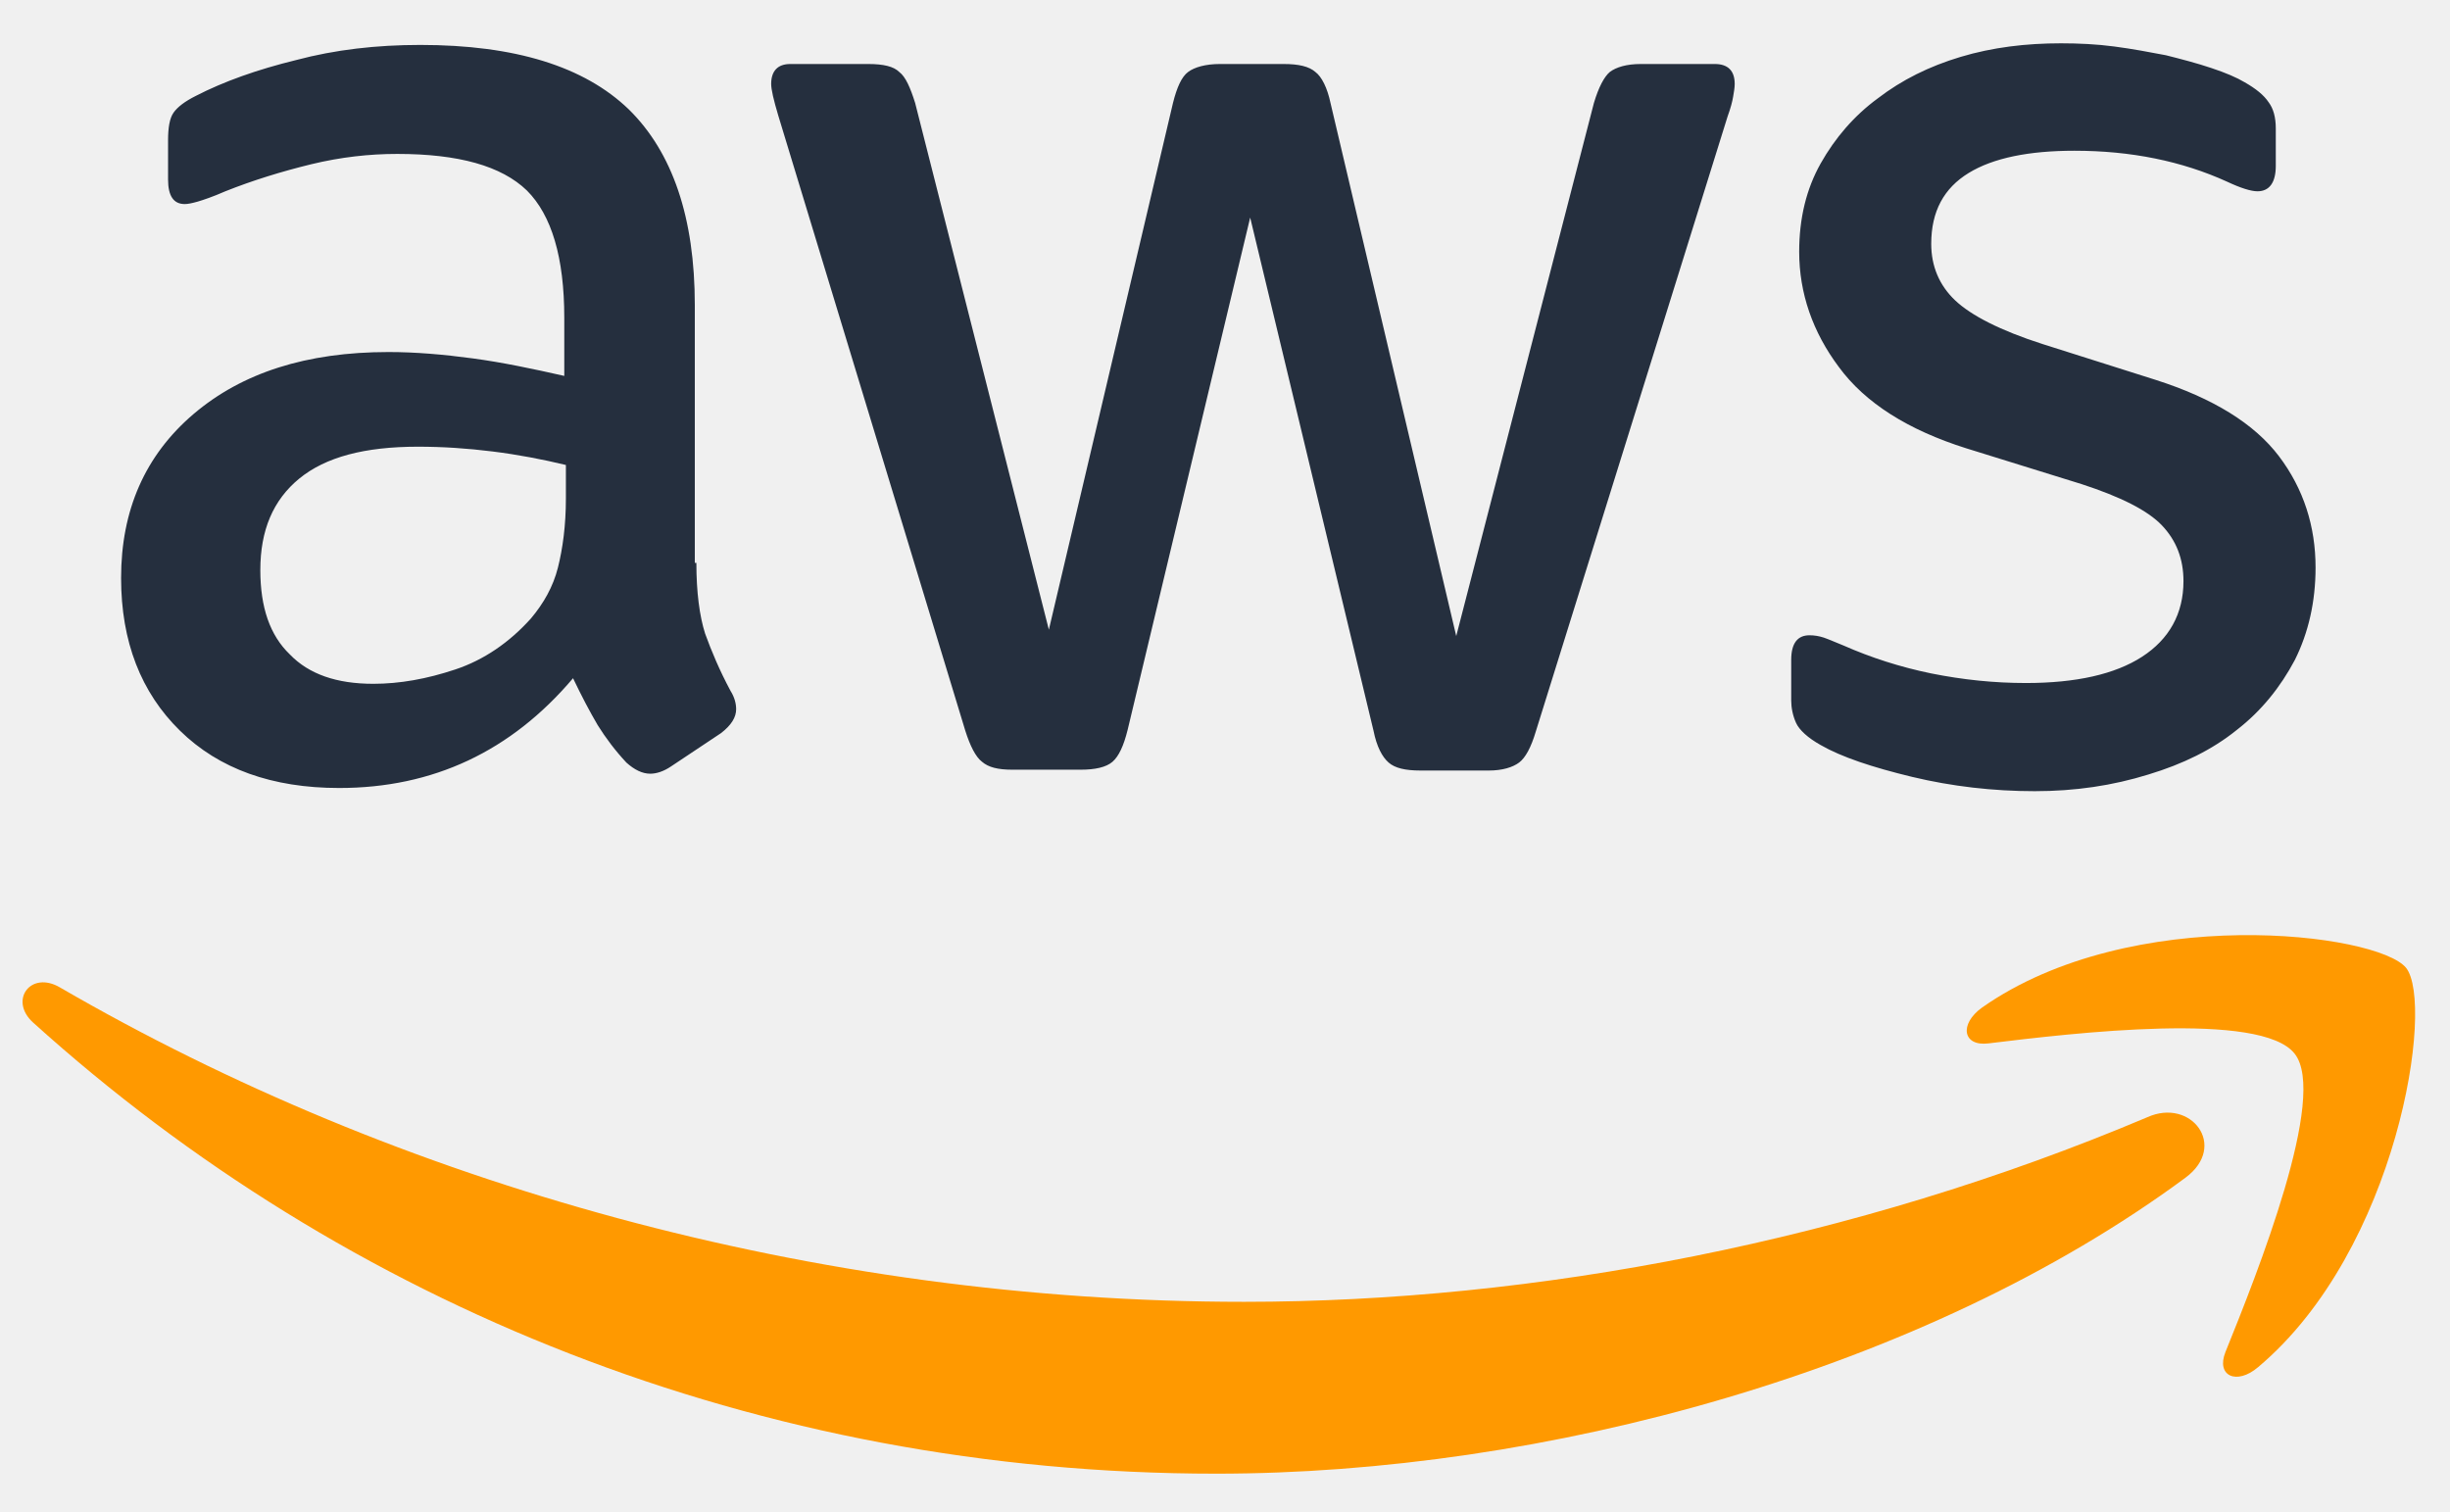
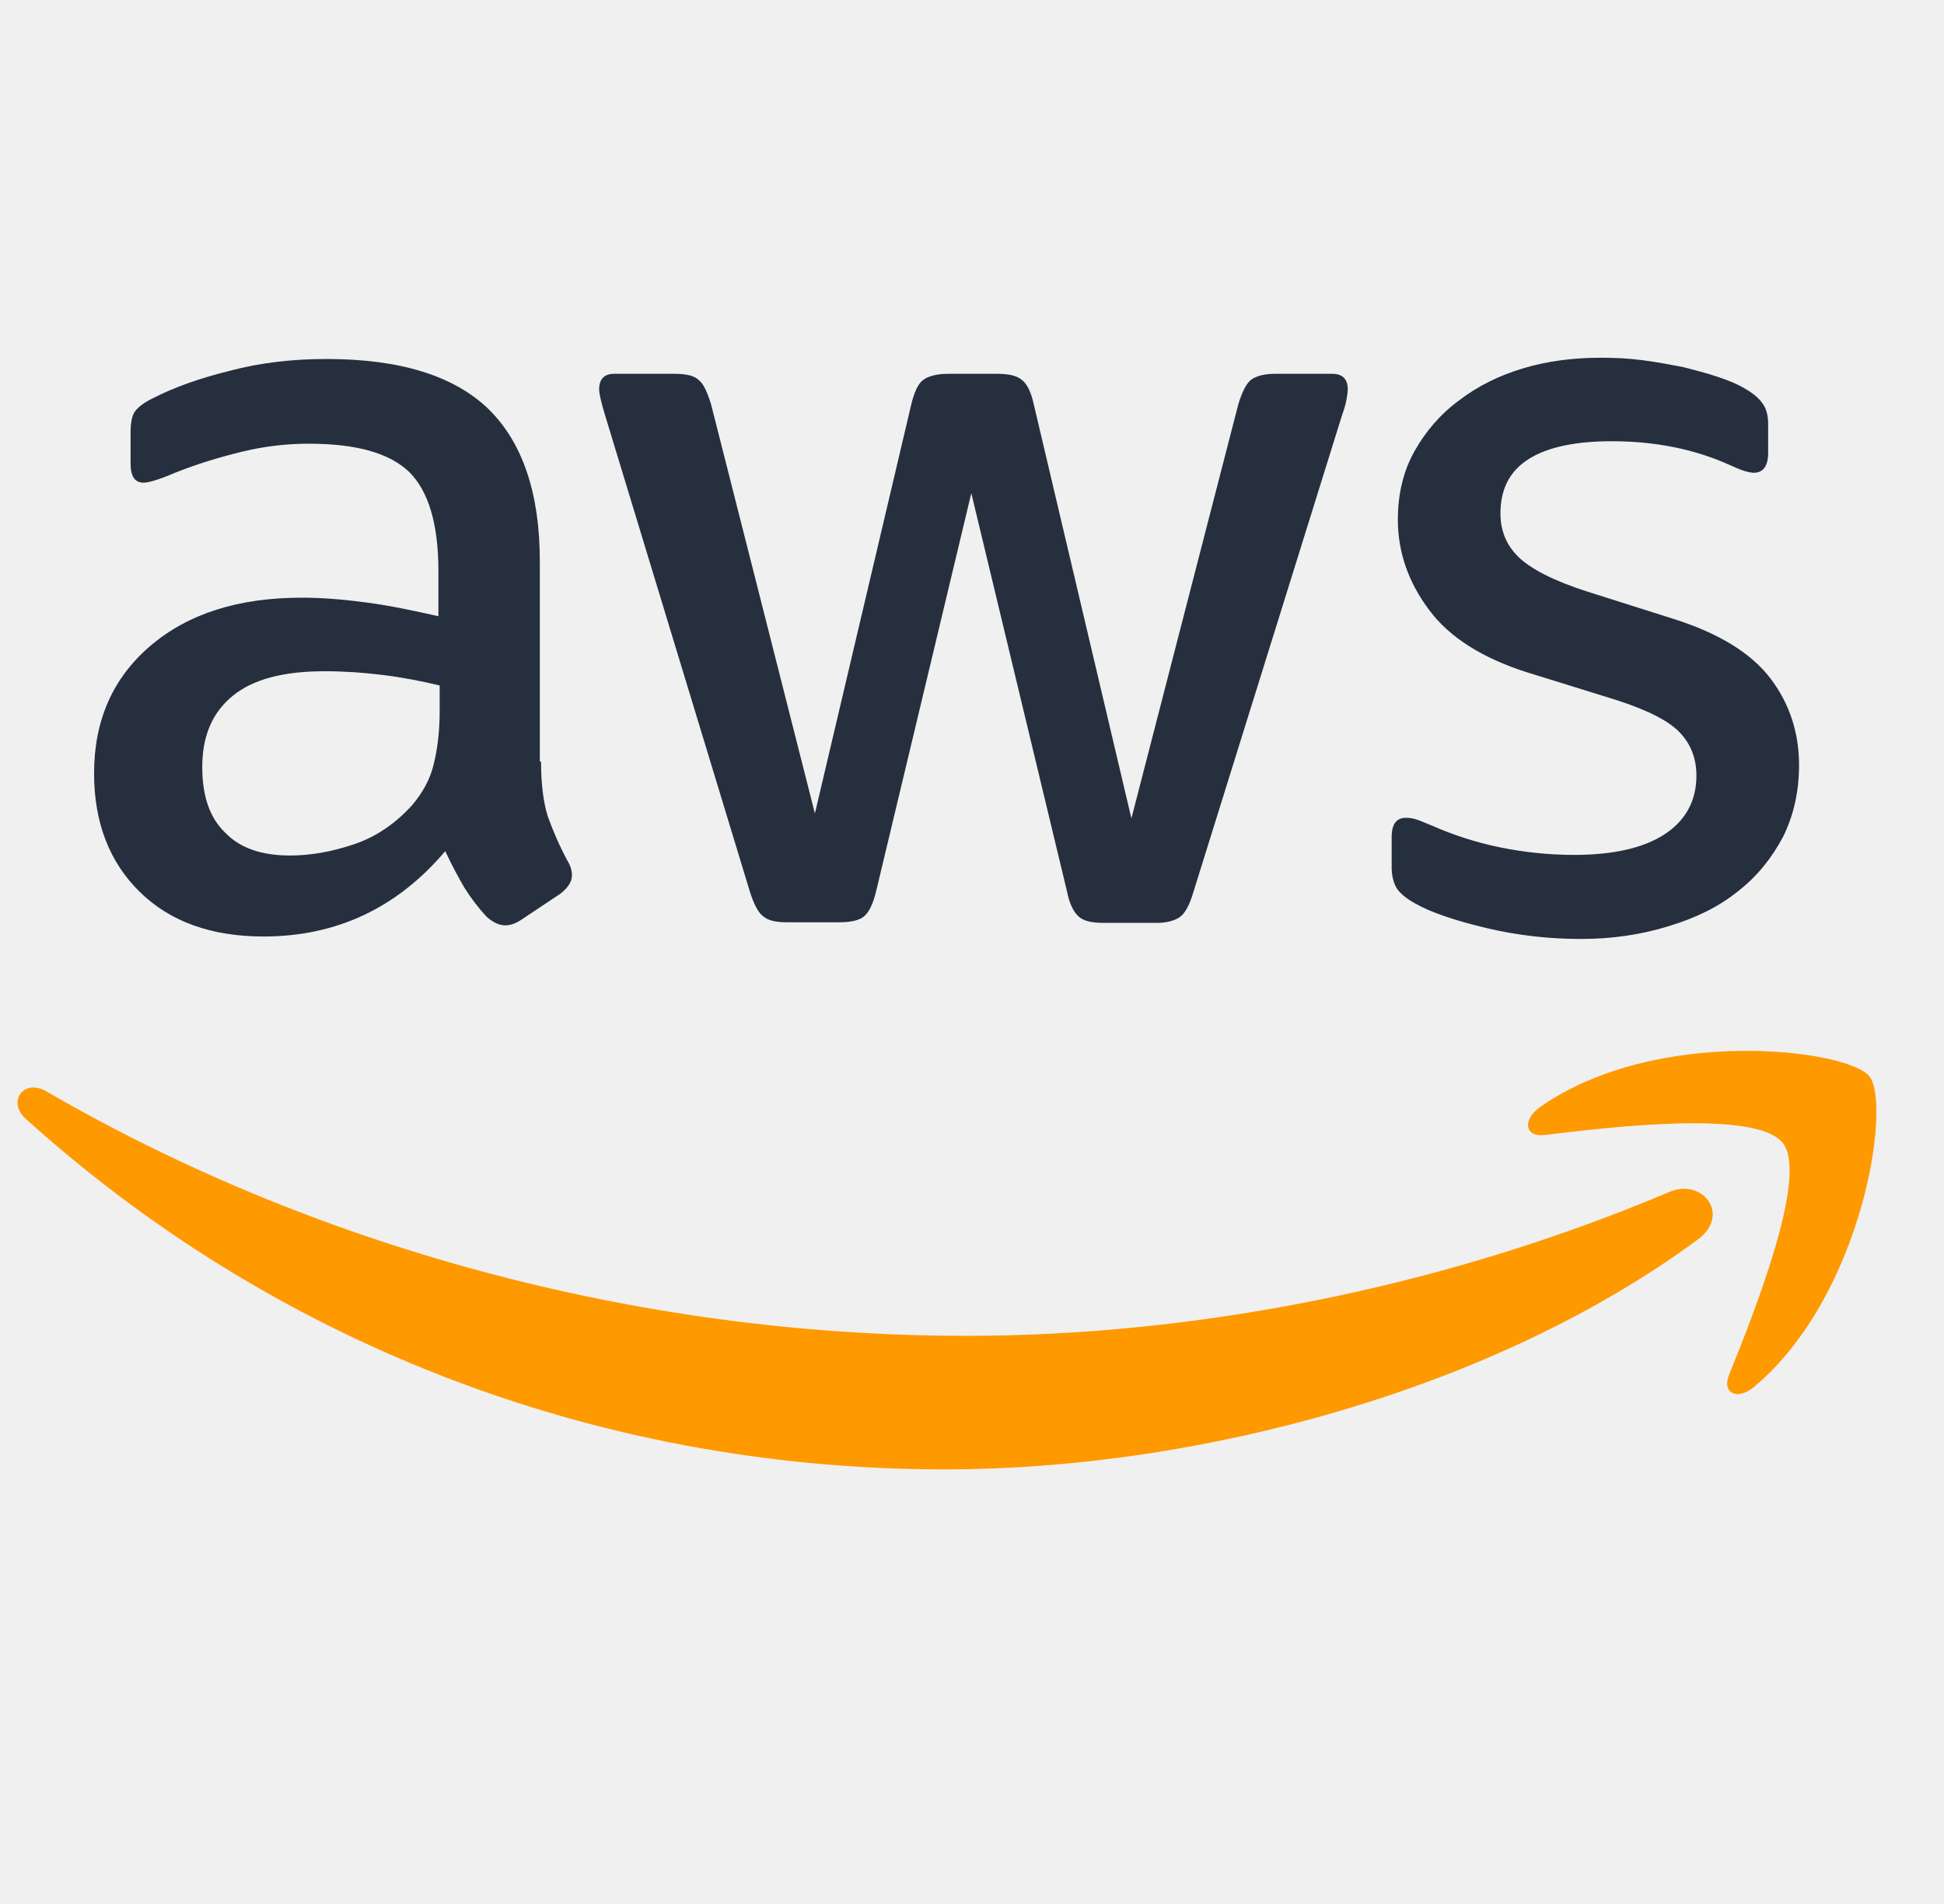
- <svg xmlns="http://www.w3.org/2000/svg" width="47" height="29" viewBox="0 0 47 29" fill="none">
-   <g clip-path="url(#clip0_511_2595)">
-     <path d="M13.359 10.799C13.359 11.363 13.42 11.821 13.527 12.157C13.649 12.493 13.802 12.859 14.015 13.256C14.092 13.378 14.122 13.5 14.122 13.607C14.122 13.76 14.031 13.912 13.832 14.065L12.87 14.706C12.733 14.798 12.596 14.844 12.474 14.844C12.321 14.844 12.168 14.767 12.016 14.63C11.802 14.401 11.619 14.157 11.466 13.912C11.314 13.653 11.161 13.363 10.993 13.012C9.803 14.416 8.307 15.118 6.506 15.118C5.223 15.118 4.201 14.752 3.453 14.019C2.705 13.287 2.323 12.31 2.323 11.089C2.323 9.791 2.781 8.738 3.712 7.944C4.643 7.151 5.88 6.754 7.452 6.754C7.971 6.754 8.505 6.8 9.07 6.876C9.635 6.952 10.215 7.074 10.825 7.212V6.097C10.825 4.937 10.581 4.128 10.108 3.655C9.619 3.182 8.795 2.953 7.62 2.953C7.086 2.953 6.536 3.014 5.971 3.151C5.407 3.289 4.857 3.457 4.323 3.67C4.079 3.777 3.895 3.838 3.789 3.869C3.682 3.899 3.605 3.915 3.544 3.915C3.331 3.915 3.224 3.762 3.224 3.441V2.694C3.224 2.449 3.254 2.266 3.331 2.159C3.407 2.052 3.544 1.946 3.758 1.839C4.292 1.564 4.933 1.335 5.681 1.152C6.429 0.953 7.223 0.862 8.062 0.862C9.879 0.862 11.207 1.274 12.062 2.098C12.901 2.922 13.329 4.174 13.329 5.853V10.799H13.359ZM7.162 13.119C7.666 13.119 8.185 13.027 8.734 12.844C9.284 12.661 9.772 12.325 10.184 11.867C10.428 11.577 10.611 11.257 10.703 10.89C10.795 10.524 10.856 10.081 10.856 9.562V8.921C10.413 8.814 9.94 8.723 9.451 8.662C8.963 8.601 8.49 8.57 8.017 8.57C6.994 8.57 6.246 8.769 5.742 9.181C5.239 9.593 4.994 10.173 4.994 10.936C4.994 11.653 5.178 12.188 5.559 12.554C5.926 12.936 6.46 13.119 7.162 13.119ZM19.419 14.767C19.144 14.767 18.961 14.721 18.839 14.615C18.717 14.523 18.61 14.309 18.518 14.019L14.931 2.22C14.84 1.915 14.794 1.717 14.794 1.61C14.794 1.366 14.916 1.228 15.16 1.228H16.656C16.946 1.228 17.144 1.274 17.251 1.381C17.373 1.472 17.465 1.686 17.556 1.976L20.121 12.081L22.502 1.976C22.578 1.671 22.67 1.472 22.792 1.381C22.914 1.289 23.128 1.228 23.403 1.228H24.624C24.914 1.228 25.112 1.274 25.234 1.381C25.356 1.472 25.463 1.686 25.524 1.976L27.936 12.203L30.577 1.976C30.668 1.671 30.775 1.472 30.882 1.381C31.004 1.289 31.202 1.228 31.477 1.228H32.897C33.141 1.228 33.278 1.35 33.278 1.61C33.278 1.686 33.263 1.762 33.248 1.854C33.233 1.946 33.202 2.068 33.141 2.236L29.462 14.035C29.371 14.34 29.264 14.538 29.142 14.63C29.02 14.721 28.821 14.783 28.562 14.783H27.249C26.959 14.783 26.761 14.737 26.639 14.63C26.516 14.523 26.41 14.325 26.349 14.019L23.983 4.174L21.632 14.004C21.556 14.309 21.464 14.508 21.342 14.615C21.22 14.721 21.006 14.767 20.731 14.767H19.419ZM39.033 15.179C38.239 15.179 37.445 15.088 36.682 14.905C35.919 14.721 35.324 14.523 34.927 14.294C34.682 14.157 34.515 14.004 34.454 13.867C34.392 13.729 34.362 13.577 34.362 13.439V12.661C34.362 12.34 34.484 12.188 34.713 12.188C34.805 12.188 34.896 12.203 34.988 12.233C35.079 12.264 35.217 12.325 35.369 12.386C35.888 12.615 36.453 12.798 37.048 12.92C37.659 13.042 38.254 13.104 38.865 13.104C39.826 13.104 40.574 12.936 41.093 12.6C41.612 12.264 41.887 11.775 41.887 11.15C41.887 10.722 41.75 10.371 41.475 10.081C41.2 9.791 40.681 9.532 39.933 9.288L37.72 8.601C36.606 8.25 35.782 7.731 35.278 7.044C34.774 6.372 34.515 5.624 34.515 4.83C34.515 4.189 34.652 3.625 34.927 3.136C35.202 2.648 35.568 2.22 36.026 1.885C36.484 1.534 37.003 1.274 37.613 1.091C38.224 0.908 38.865 0.831 39.536 0.831C39.872 0.831 40.223 0.847 40.559 0.892C40.91 0.938 41.231 0.999 41.551 1.06C41.856 1.137 42.147 1.213 42.421 1.305C42.696 1.396 42.91 1.488 43.062 1.579C43.276 1.701 43.429 1.824 43.52 1.961C43.612 2.083 43.658 2.251 43.658 2.465V3.182C43.658 3.503 43.535 3.67 43.307 3.67C43.184 3.67 42.986 3.609 42.727 3.487C41.856 3.09 40.88 2.892 39.796 2.892C38.926 2.892 38.239 3.029 37.766 3.319C37.293 3.609 37.048 4.052 37.048 4.678C37.048 5.105 37.201 5.472 37.506 5.762C37.812 6.052 38.376 6.342 39.185 6.601L41.353 7.288C42.452 7.639 43.245 8.127 43.719 8.753C44.192 9.379 44.421 10.097 44.421 10.89C44.421 11.547 44.283 12.142 44.024 12.661C43.749 13.18 43.383 13.638 42.91 14.004C42.437 14.386 41.872 14.66 41.215 14.859C40.529 15.072 39.811 15.179 39.033 15.179Z" fill="#252F3E" />
-     <path fill-rule="evenodd" clip-rule="evenodd" d="M41.925 22.595C36.903 26.304 29.607 28.273 23.333 28.273C14.541 28.273 6.619 25.022 0.636 19.619C0.163 19.191 0.59 18.611 1.155 18.947C7.627 22.702 15.61 24.976 23.867 24.976C29.439 24.976 35.559 23.816 41.192 21.435C42.031 21.054 42.749 21.985 41.925 22.595Z" fill="#FF9900" />
-     <path fill-rule="evenodd" clip-rule="evenodd" d="M44.02 20.216C43.379 19.392 39.777 19.819 38.144 20.018C37.655 20.079 37.579 19.651 38.022 19.331C40.891 17.316 45.608 17.896 46.157 18.568C46.707 19.255 46.005 23.971 43.318 26.23C42.906 26.581 42.509 26.398 42.692 25.94C43.303 24.429 44.661 21.025 44.02 20.216Z" fill="#FF9900" />
+ <svg xmlns="http://www.w3.org/2000/svg" width="48" height="47" viewBox="0 0 48 47" fill="none">
+   <g clip-path="url(#clip0_511_2594)">
+     <path d="M13.359 18.799C13.359 19.363 13.42 19.821 13.527 20.157C13.649 20.493 13.802 20.859 14.015 21.256C14.092 21.378 14.122 21.5 14.122 21.607C14.122 21.76 14.031 21.912 13.832 22.065L12.87 22.706C12.733 22.798 12.596 22.843 12.474 22.843C12.321 22.843 12.168 22.767 12.016 22.63C11.802 22.401 11.619 22.157 11.466 21.912C11.314 21.653 11.161 21.363 10.993 21.012C9.803 22.416 8.307 23.118 6.506 23.118C5.223 23.118 4.201 22.752 3.453 22.019C2.705 21.287 2.323 20.31 2.323 19.089C2.323 17.791 2.781 16.738 3.712 15.944C4.643 15.151 5.88 14.754 7.452 14.754C7.971 14.754 8.505 14.8 9.07 14.876C9.635 14.952 10.215 15.074 10.825 15.212V14.097C10.825 12.937 10.581 12.128 10.108 11.655C9.619 11.182 8.795 10.953 7.62 10.953C7.086 10.953 6.536 11.014 5.971 11.152C5.407 11.289 4.857 11.457 4.323 11.67C4.079 11.777 3.895 11.838 3.789 11.869C3.682 11.899 3.605 11.915 3.544 11.915C3.331 11.915 3.224 11.762 3.224 11.441V10.694C3.224 10.449 3.254 10.266 3.331 10.159C3.407 10.053 3.544 9.946 3.758 9.839C4.292 9.564 4.933 9.335 5.681 9.152C6.429 8.953 7.223 8.862 8.062 8.862C9.879 8.862 11.207 9.274 12.062 10.098C12.901 10.922 13.329 12.174 13.329 13.853V18.799H13.359ZM7.162 21.119C7.666 21.119 8.185 21.027 8.734 20.844C9.284 20.661 9.772 20.325 10.184 19.867C10.428 19.577 10.611 19.256 10.703 18.89C10.795 18.524 10.856 18.081 10.856 17.562V16.921C10.413 16.814 9.94 16.723 9.451 16.662C8.963 16.601 8.49 16.57 8.017 16.57C6.994 16.57 6.246 16.768 5.742 17.181C5.239 17.593 4.994 18.173 4.994 18.936C4.994 19.653 5.178 20.188 5.559 20.554C5.926 20.936 6.46 21.119 7.162 21.119ZM19.419 22.767C19.144 22.767 18.961 22.721 18.839 22.615C18.717 22.523 18.61 22.309 18.518 22.019L14.931 10.22C14.84 9.915 14.794 9.717 14.794 9.61C14.794 9.366 14.916 9.228 15.16 9.228H16.656C16.946 9.228 17.144 9.274 17.251 9.381C17.373 9.472 17.465 9.686 17.556 9.976L20.121 20.081L22.502 9.976C22.578 9.671 22.67 9.472 22.792 9.381C22.914 9.289 23.128 9.228 23.403 9.228H24.624C24.914 9.228 25.112 9.274 25.234 9.381C25.356 9.472 25.463 9.686 25.524 9.976L27.936 20.203L30.577 9.976C30.668 9.671 30.775 9.472 30.882 9.381C31.004 9.289 31.202 9.228 31.477 9.228H32.897C33.141 9.228 33.278 9.35 33.278 9.61C33.278 9.686 33.263 9.762 33.248 9.854C33.233 9.946 33.202 10.068 33.141 10.236L29.462 22.035C29.371 22.34 29.264 22.538 29.142 22.63C29.02 22.721 28.821 22.782 28.562 22.782H27.249C26.959 22.782 26.761 22.737 26.639 22.63C26.516 22.523 26.41 22.325 26.349 22.019L23.983 12.174L21.632 22.004C21.556 22.309 21.464 22.508 21.342 22.615C21.22 22.721 21.006 22.767 20.731 22.767H19.419ZM39.033 23.179C38.239 23.179 37.445 23.088 36.682 22.905C35.919 22.721 35.324 22.523 34.927 22.294C34.682 22.157 34.515 22.004 34.454 21.867C34.392 21.729 34.362 21.577 34.362 21.439V20.661C34.362 20.34 34.484 20.188 34.713 20.188C34.805 20.188 34.896 20.203 34.988 20.233C35.079 20.264 35.217 20.325 35.369 20.386C35.888 20.615 36.453 20.798 37.048 20.92C37.659 21.042 38.254 21.104 38.865 21.104C39.826 21.104 40.574 20.936 41.093 20.6C41.612 20.264 41.887 19.776 41.887 19.15C41.887 18.722 41.75 18.371 41.475 18.081C41.2 17.791 40.681 17.532 39.933 17.288L37.72 16.601C36.606 16.25 35.782 15.731 35.278 15.044C34.774 14.372 34.515 13.624 34.515 12.831C34.515 12.189 34.652 11.625 34.927 11.136C35.202 10.648 35.568 10.22 36.026 9.885C36.484 9.534 37.003 9.274 37.613 9.091C38.224 8.908 38.865 8.831 39.536 8.831C39.872 8.831 40.223 8.847 40.559 8.892C40.91 8.938 41.231 8.999 41.551 9.06C41.856 9.137 42.147 9.213 42.421 9.305C42.696 9.396 42.91 9.488 43.062 9.579C43.276 9.701 43.429 9.824 43.52 9.961C43.612 10.083 43.658 10.251 43.658 10.465V11.182C43.658 11.502 43.535 11.67 43.307 11.67C43.184 11.67 42.986 11.609 42.727 11.487C41.856 11.09 40.88 10.892 39.796 10.892C38.926 10.892 38.239 11.029 37.766 11.319C37.293 11.609 37.048 12.052 37.048 12.678C37.048 13.105 37.201 13.472 37.506 13.762C37.812 14.052 38.376 14.342 39.185 14.601L41.353 15.288C42.452 15.639 43.245 16.128 43.719 16.753C44.192 17.379 44.421 18.096 44.421 18.89C44.421 19.547 44.283 20.142 44.024 20.661C43.749 21.18 43.383 21.638 42.91 22.004C42.437 22.386 41.872 22.66 41.215 22.859C40.529 23.073 39.811 23.179 39.033 23.179Z" fill="#252F3E" />
+     <path fill-rule="evenodd" clip-rule="evenodd" d="M41.925 30.595C36.903 34.304 29.607 36.273 23.333 36.273C14.541 36.273 6.619 33.022 0.636 27.619C0.163 27.191 0.59 26.611 1.155 26.947C7.627 30.702 15.61 32.976 23.867 32.976C29.439 32.976 35.559 31.816 41.192 29.435C42.031 29.054 42.749 29.985 41.925 30.595Z" fill="#FF9900" />
+     <path fill-rule="evenodd" clip-rule="evenodd" d="M44.02 28.216C43.379 27.392 39.777 27.819 38.144 28.018C37.655 28.079 37.579 27.651 38.022 27.331C40.891 25.316 45.608 25.896 46.157 26.568C46.707 27.255 46.005 31.971 43.318 34.23C42.906 34.581 42.509 34.398 42.692 33.94C43.303 32.429 44.661 29.025 44.02 28.216Z" fill="#FF9900" />
  </g>
  <defs>
-     <clipPath id="clip0_511_2595">
-       <rect width="46.833" height="27.444" fill="white" transform="translate(0.00292969 0.83136)" />
+     <clipPath id="clip0_511_2594">
+       <rect width="46.833" height="27.444" fill="white" transform="translate(0.00292969 8.83136)" />
    </clipPath>
  </defs>
</svg>
